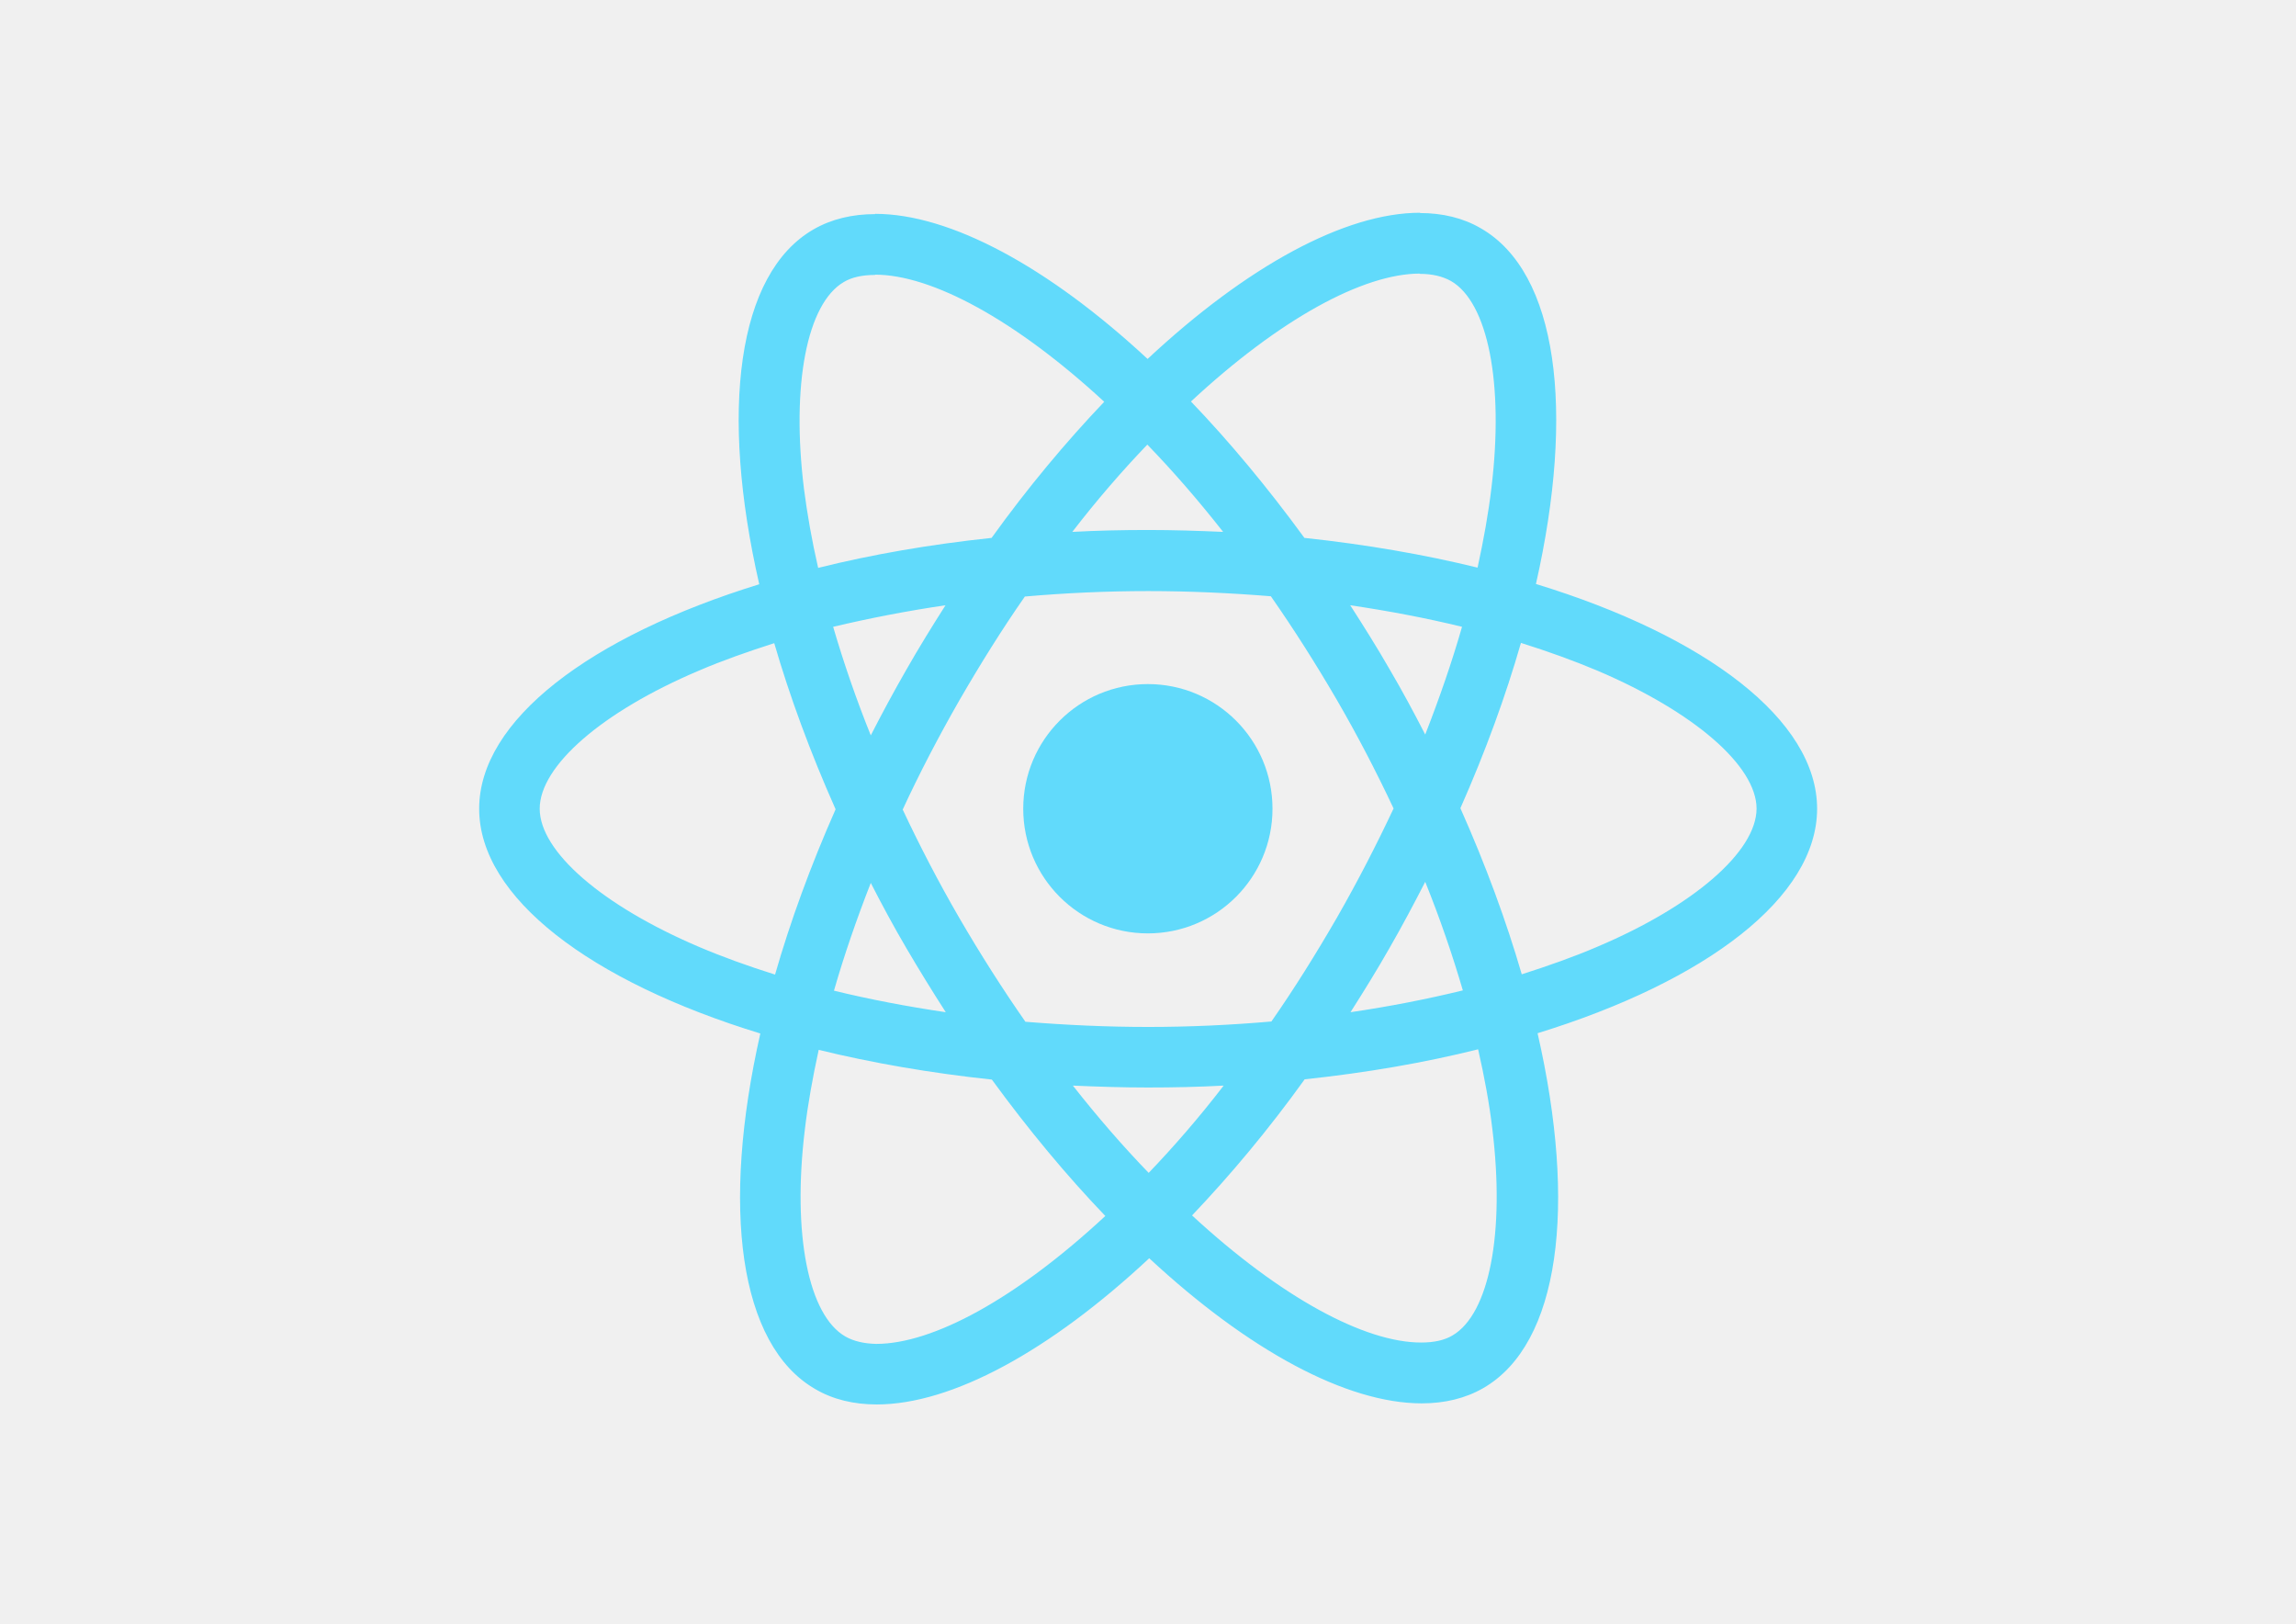
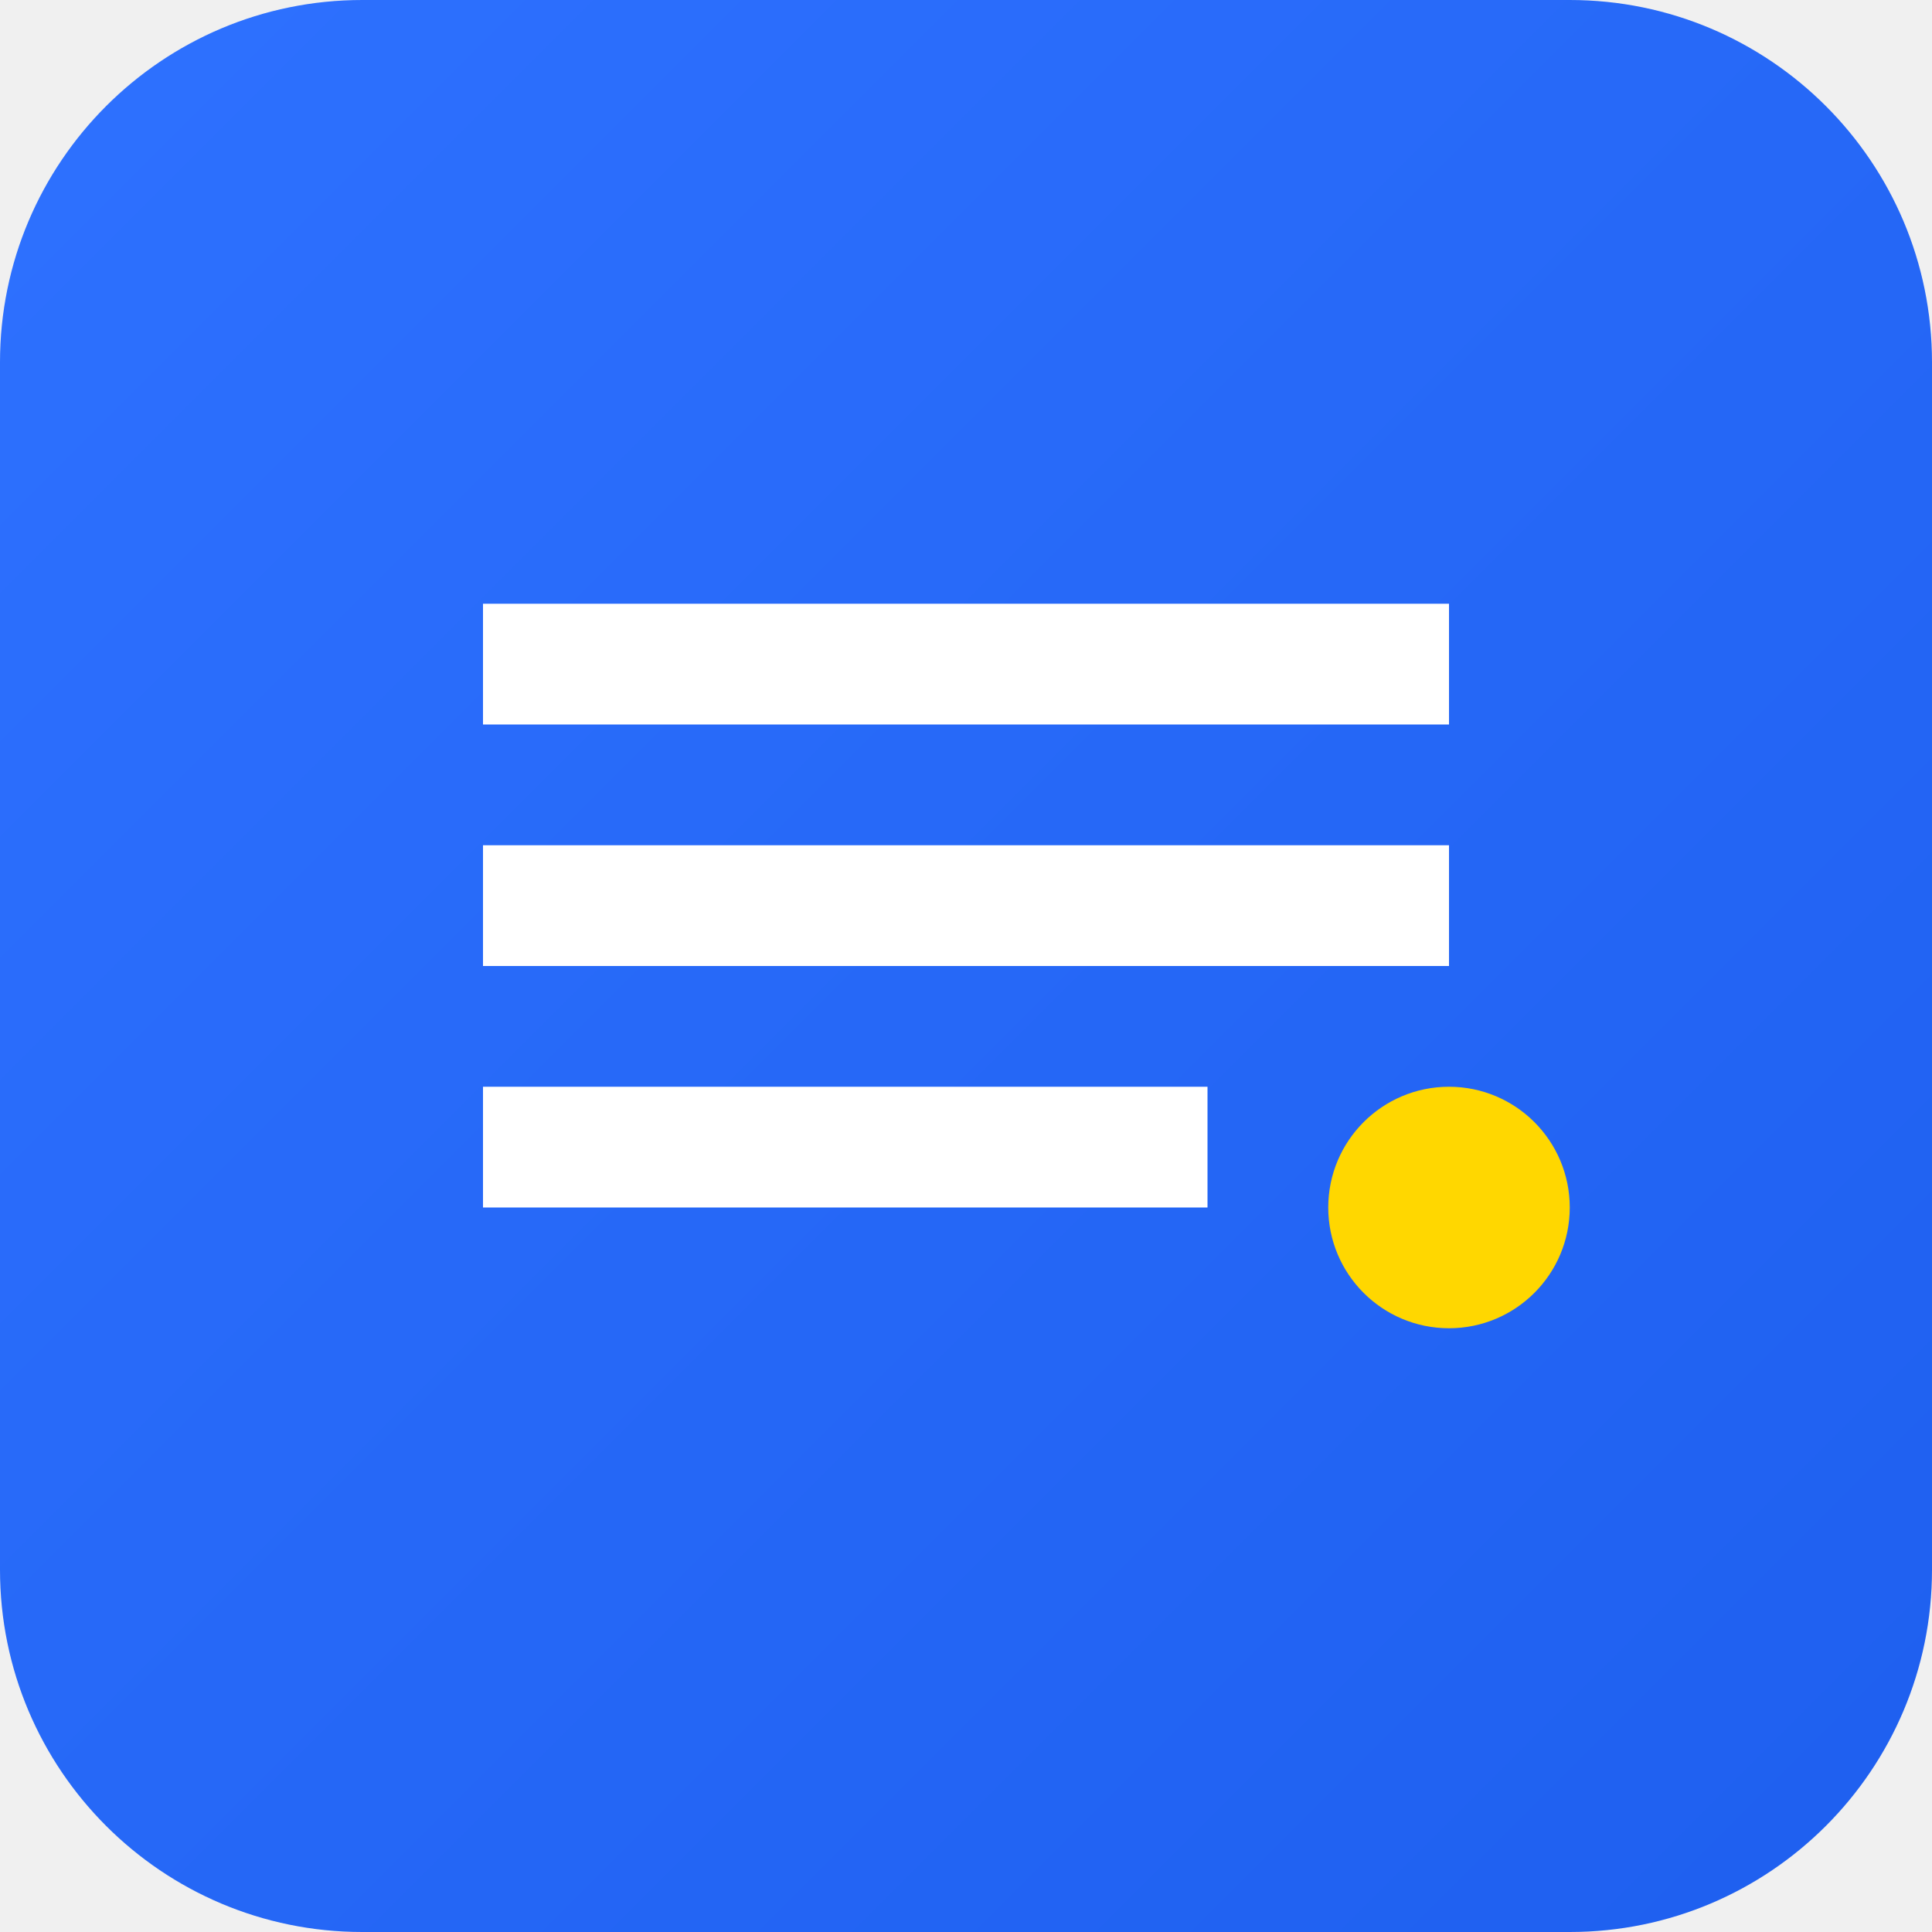
- <svg xmlns="http://www.w3.org/2000/svg" viewBox="0 0 841.9 595.3">
-   <g fill="#61DAFB">
-     <path d="M666.3 296.5c0-32.5-40.7-63.3-103.1-82.4 14.4-63.6 8-114.2-20.2-130.4-6.5-3.8-14.1-5.6-22.4-5.6v22.3c4.6 0 8.3.9 11.4 2.6 13.6 7.8 19.5 37.5 14.9 75.7-1.1 9.4-2.9 19.3-5.1 29.4-19.6-4.8-41-8.5-63.5-10.9-13.5-18.5-27.5-35.3-41.6-50 32.6-30.3 63.2-46.9 84-46.9V78c-27.5 0-63.5 19.6-99.9 53.6-36.4-33.8-72.4-53.2-99.9-53.2v22.3c20.7 0 51.4 16.5 84 46.6-14 14.7-28 31.4-41.3 49.9-22.6 2.4-44 6.1-63.6 11-2.3-10-4-19.7-5.2-29-4.7-38.2 1.1-67.9 14.6-75.8 3-1.8 6.9-2.6 11.5-2.6V78.5c-8.4 0-16 1.8-22.6 5.6-28.1 16.2-34.4 66.7-19.9 130.1-62.2 19.2-102.7 49.9-102.7 82.3 0 32.5 40.7 63.3 103.1 82.4-14.4 63.6-8 114.2 20.2 130.4 6.5 3.8 14.1 5.6 22.5 5.6 27.5 0 63.5-19.6 99.9-53.6 36.4 33.8 72.4 53.2 99.9 53.2 8.4 0 16-1.8 22.6-5.6 28.1-16.2 34.4-66.7 19.9-130.1 62-19.1 102.5-49.9 102.5-82.3zm-130.2-66.7c-3.7 12.9-8.3 26.2-13.5 39.5-4.1-8-8.4-16-13.1-24-4.6-8-9.5-15.8-14.4-23.4 14.2 2.1 27.9 4.7 41 7.9zm-45.8 106.5c-7.8 13.5-15.8 26.3-24.1 38.2-14.9 1.3-30 2-45.2 2-15.1 0-30.2-.7-45-1.9-8.3-11.9-16.4-24.6-24.2-38-7.6-13.1-14.5-26.4-20.8-39.8 6.2-13.4 13.2-26.8 20.7-39.9 7.8-13.5 15.8-26.3 24.1-38.2 14.9-1.3 30-2 45.2-2 15.1 0 30.2.7 45 1.9 8.3 11.9 16.4 24.6 24.2 38 7.6 13.1 14.5 26.4 20.8 39.8-6.3 13.4-13.2 26.8-20.7 39.9zm32.3-13c5.4 13.4 10 26.8 13.8 39.8-13.1 3.2-26.9 5.9-41.2 8 4.9-7.7 9.8-15.6 14.4-23.7 4.6-8 8.9-16.1 13-24.1zM421.2 430c-9.3-9.6-18.6-20.3-27.8-32 9 .4 18.2.7 27.5.7 9.4 0 18.7-.2 27.8-.7-9 11.7-18.3 22.4-27.5 32zm-74.4-58.9c-14.2-2.1-27.9-4.7-41-7.9 3.7-12.9 8.3-26.2 13.5-39.5 4.1 8 8.4 16 13.1 24 4.7 8 9.5 15.8 14.4 23.4zM420.7 163c9.3 9.6 18.6 20.3 27.8 32-9-.4-18.2-.7-27.5-.7-9.4 0-18.7.2-27.8.7 9-11.7 18.3-22.4 27.5-32zm-74 58.9c-4.9 7.7-9.8 15.6-14.4 23.7-4.6 8-8.9 16-13 24-5.4-13.4-10-26.8-13.8-39.8 13.1-3.1 26.9-5.8 41.2-7.9zm-90.5 125.2c-35.4-15.1-58.3-34.9-58.3-50.6 0-15.7 22.9-35.6 58.3-50.6 8.6-3.7 18-7 27.7-10.1 5.7 19.6 13.2 40 22.5 60.9-9.2 20.8-16.6 41.1-22.2 60.6-9.9-3.1-19.3-6.5-28-10.2zM310 490c-13.6-7.8-19.5-37.5-14.9-75.7 1.1-9.4 2.9-19.3 5.1-29.4 19.6 4.8 41 8.5 63.5 10.9 13.5 18.5 27.5 35.3 41.6 50-32.6 30.3-63.2 46.9-84 46.9-4.5-.1-8.3-1-11.3-2.7zm237.2-76.2c4.7 38.2-1.1 67.9-14.6 75.8-3 1.8-6.9 2.6-11.5 2.6-20.7 0-51.4-16.5-84-46.6 14-14.7 28-31.4 41.3-49.9 22.6-2.4 44-6.1 63.6-11 2.3 10.1 4.1 19.8 5.2 29.1zm38.5-66.7c-8.6 3.7-18 7-27.7 10.1-5.7-19.6-13.2-40-22.5-60.9 9.2-20.8 16.6-41.1 22.2-60.6 9.9 3.1 19.3 6.5 28.1 10.2 35.4 15.1 58.3 34.9 58.3 50.6-.1 15.7-23 35.6-58.4 50.6zM320.8 78.4z" />
-     <circle cx="420.9" cy="296.5" r="45.7" />
-     <path d="M520.5 78.1z" />
-   </g>
+ <svg xmlns="http://www.w3.org/2000/svg" viewBox="0 0 32 32">
+   <defs>
+     <linearGradient id="grad" x1="0%" y1="0%" x2="100%" y2="100%">
+       <stop offset="0%" style="stop-color:#2E71FF;stop-opacity:1" />
+       <stop offset="100%" style="stop-color:#1E5FEF;stop-opacity:1" />
+     </linearGradient>
+   </defs>
+   <rect width="32" height="32" rx="6" fill="url(#grad)" />
+   <path d="M8 10h16v2H8zm0 4h16v2H8zm0 4h12v2H8z" fill="white" />
+   <circle cx="24" cy="20" r="2" fill="#FFD700" />
</svg>
